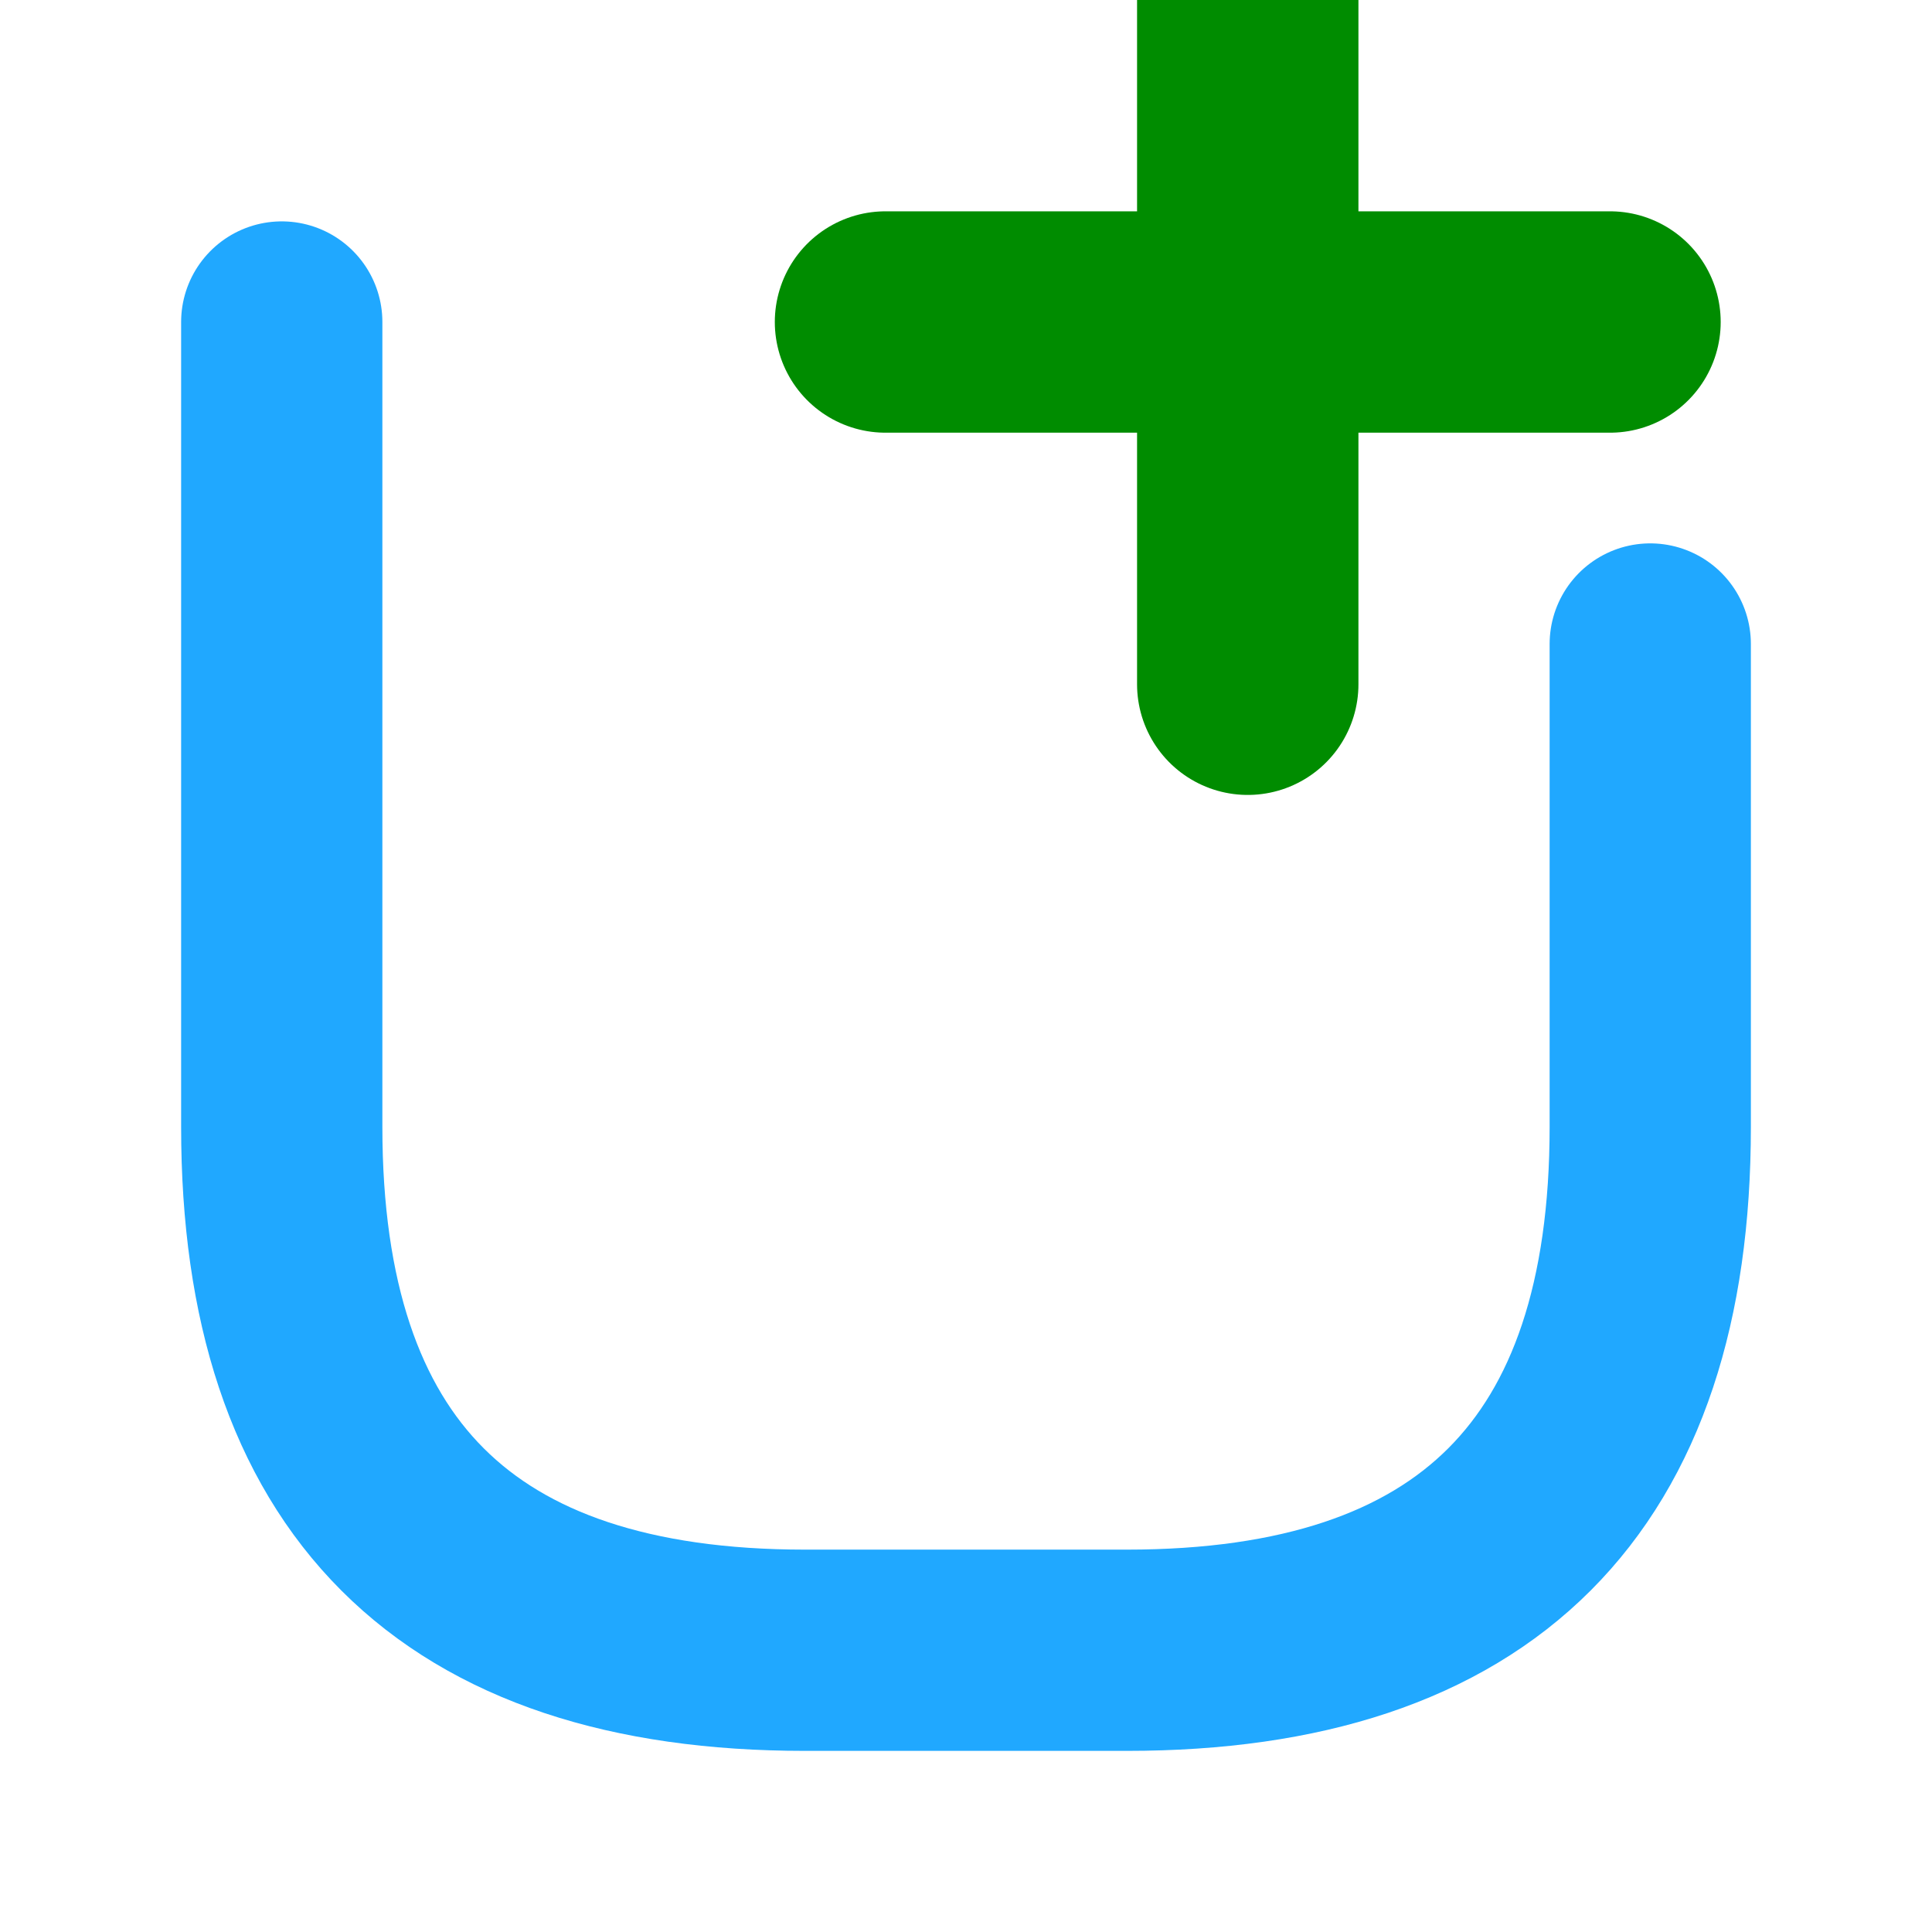
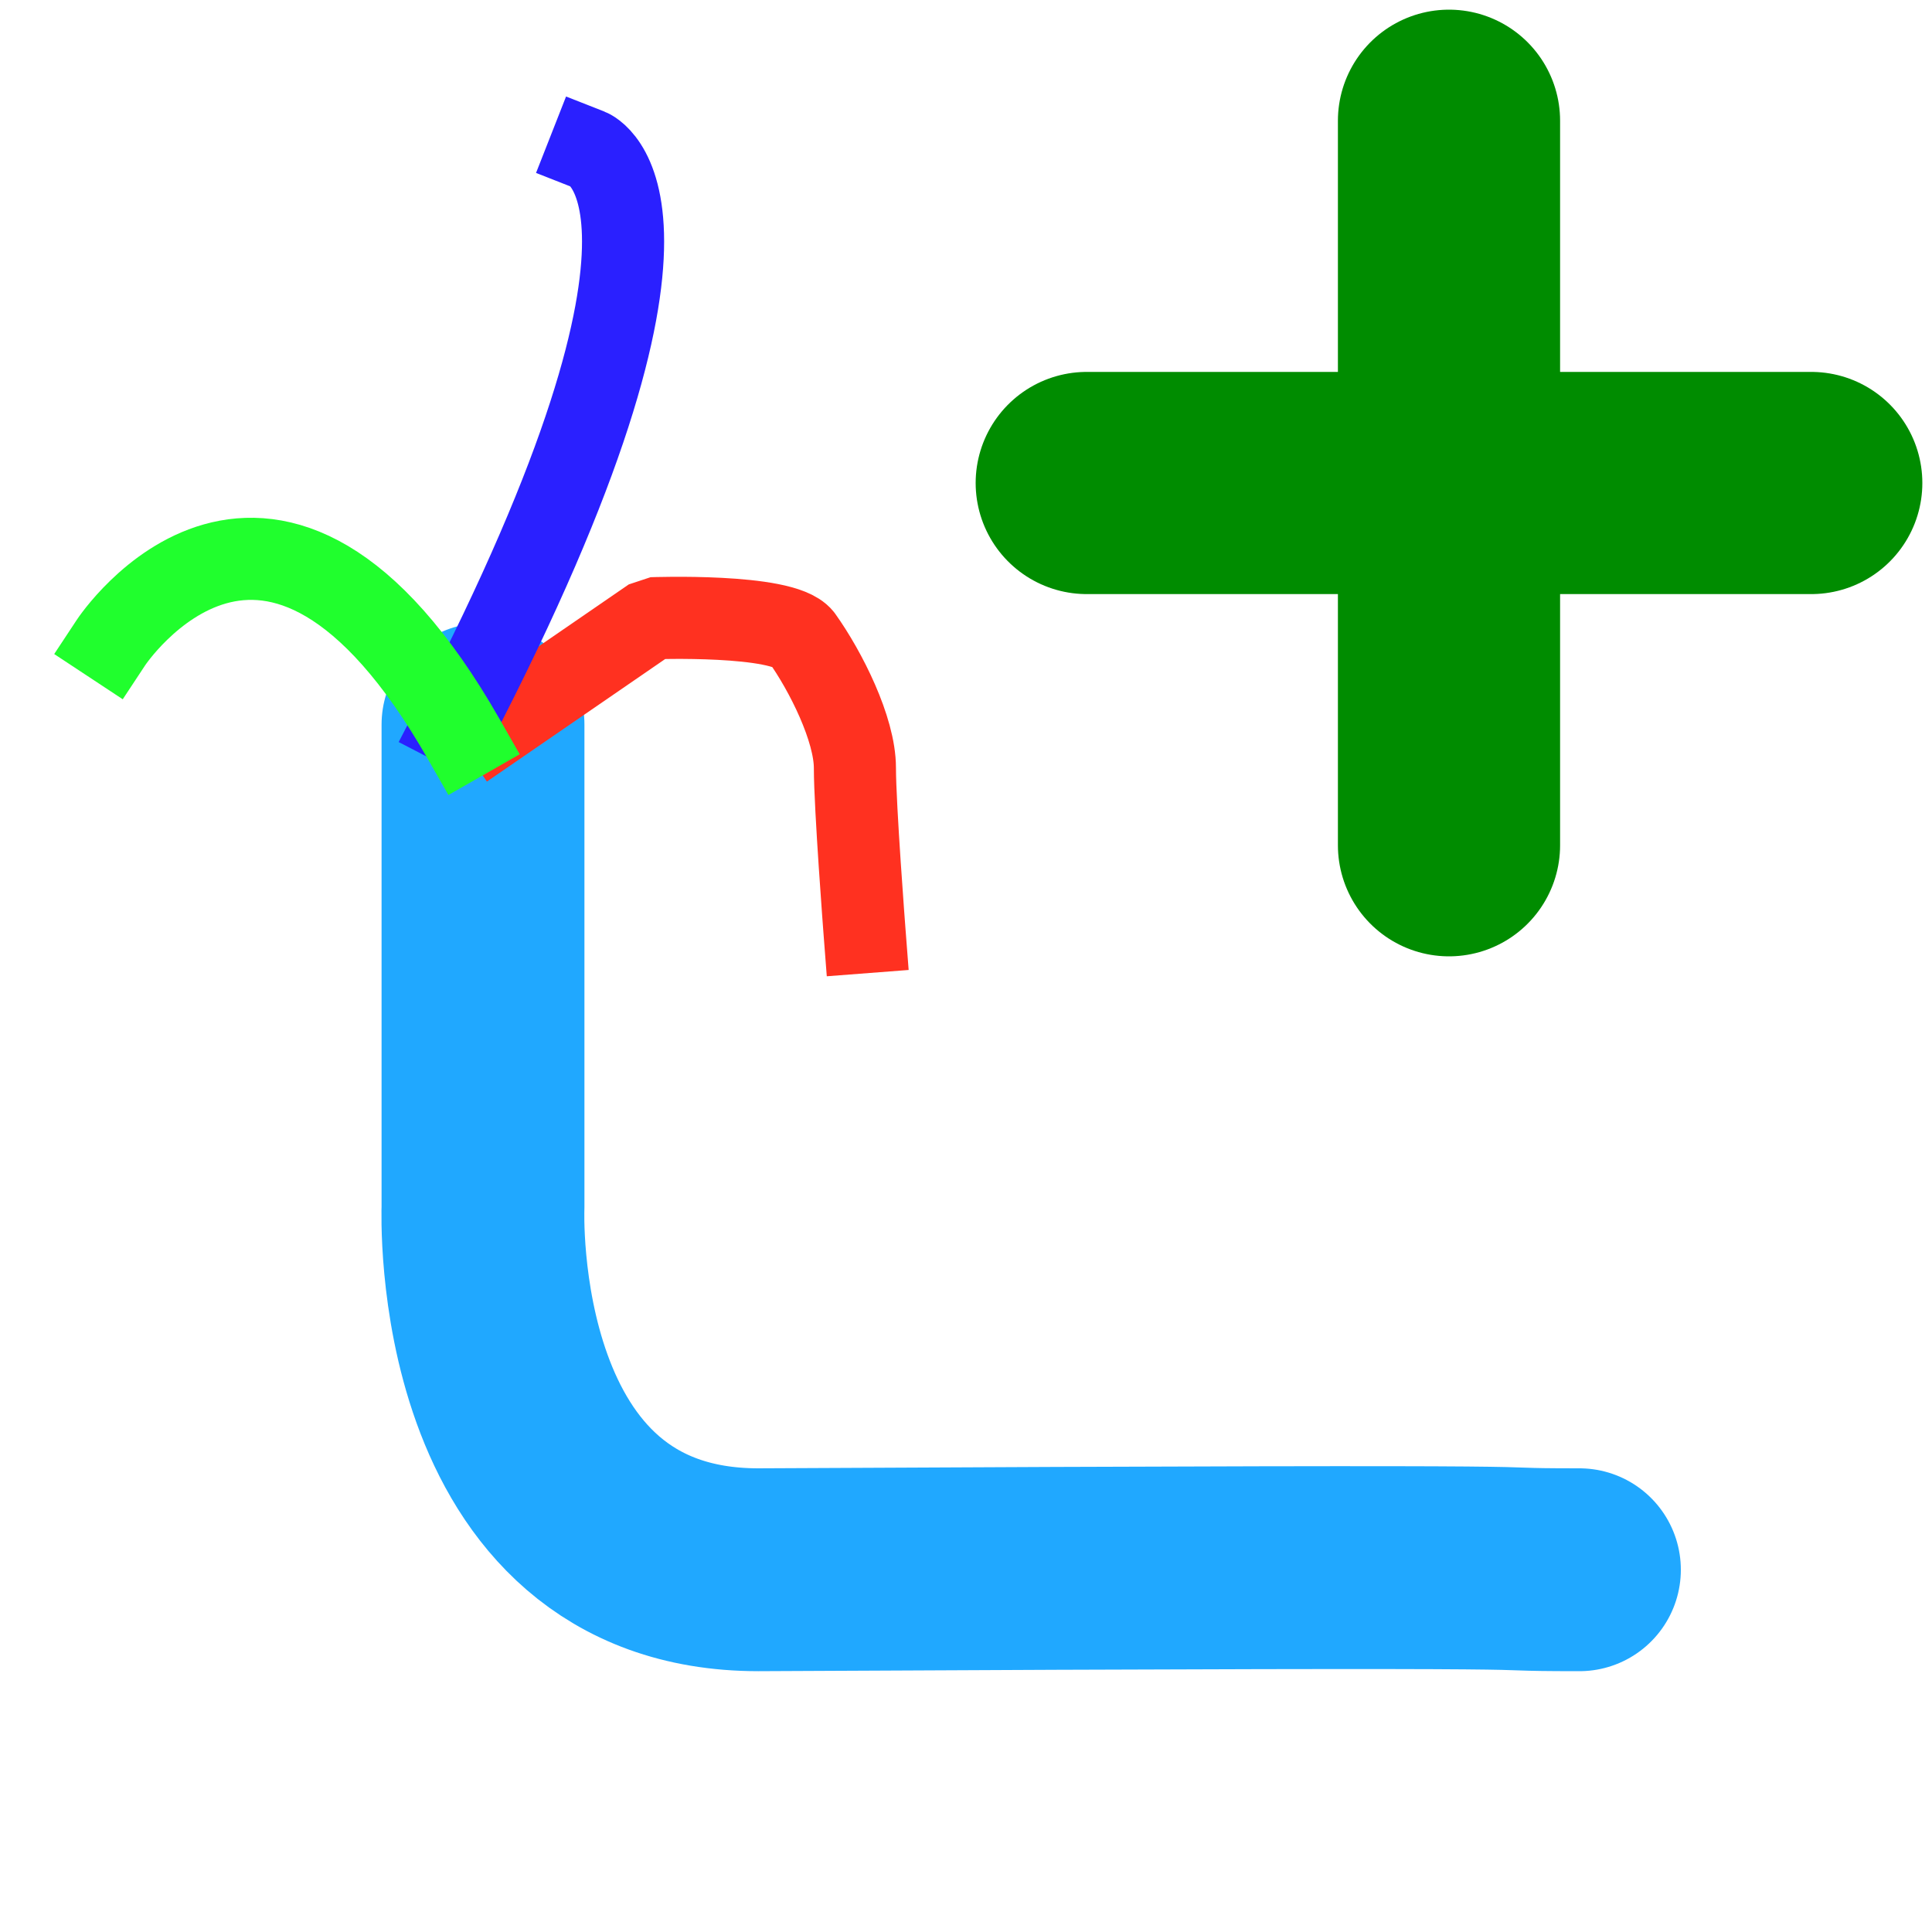
- <svg xmlns="http://www.w3.org/2000/svg" width="48" height="48" viewBox="0 0 48 48" version="1.1">
+ <svg xmlns="http://www.w3.org/2000/svg" width="40" height="40" viewBox="0 0 40 40" version="1.1">
  <defs />
-   <path style="fill:none;stroke:#20A8FF;stroke-width:5;stroke-linecap:round;stroke-linejoin:round" d="M 7,8 L 7,28 Q 7,41 20,41 L 28,41 Q 41,41 41,28 L 41,16" />
-   <g transform="translate(31, 8)">
-     <path style="fill:none;stroke:#008C00;stroke-width:5.5;stroke-linecap:round" d="M 0,-9 L 0,9" />
-     <path style="fill:none;stroke:#008C00;stroke-width:5.5;stroke-linecap:round" d="M -9,0 L 9,0" />
+   <path style="fill:none;stroke:#20A8FF;stroke-width:4.2;stroke-linecap:round;stroke-linejoin:round" d="M 10,15 L 10,25 C 10,25 9.7,32.5 15.7,32.5 C 35,32.4 29.8,32.5 32.7,32.5" />
+   <path style="fill:none;stroke:#FF3120;stroke-width:1.7;stroke-linecap:square;stroke-linejoin:bevel" d="M 10.3,15 L 13.5,12.8 C 13.5,12.8 16.2,12.7 16.6,13.2 C 17.1,13.9 17.7,15.1 17.7,15.9 C 17.7,16.7 17.9,19.3 17.9,19.3" />
+   <path style="fill:none;stroke:#2A20FF;stroke-width:1.7;stroke-linecap:square;stroke-linejoin:bevel" d="M 9.4,15 C 15,4.2 12.2,3.1 12.2,3.1" />
+   <path style="fill:none;stroke:#20FF2D;stroke-width:1.7;stroke-linecap:square;stroke-linejoin:bevel" d="M 9.6,15.3 C 5.6,8.3 2.3,13.3 2.3,13.3" />
+   <g transform="translate(30, 10)">
+     <path style="fill:none;stroke:#008C00;stroke-width:4.6;stroke-linecap:round" d="M 0,-7.5 L 0,7.5" />
+     <path style="fill:none;stroke:#008C00;stroke-width:4.6;stroke-linecap:round" d="M -7.5,0 L 7.5,0" />
  </g>
</svg>
